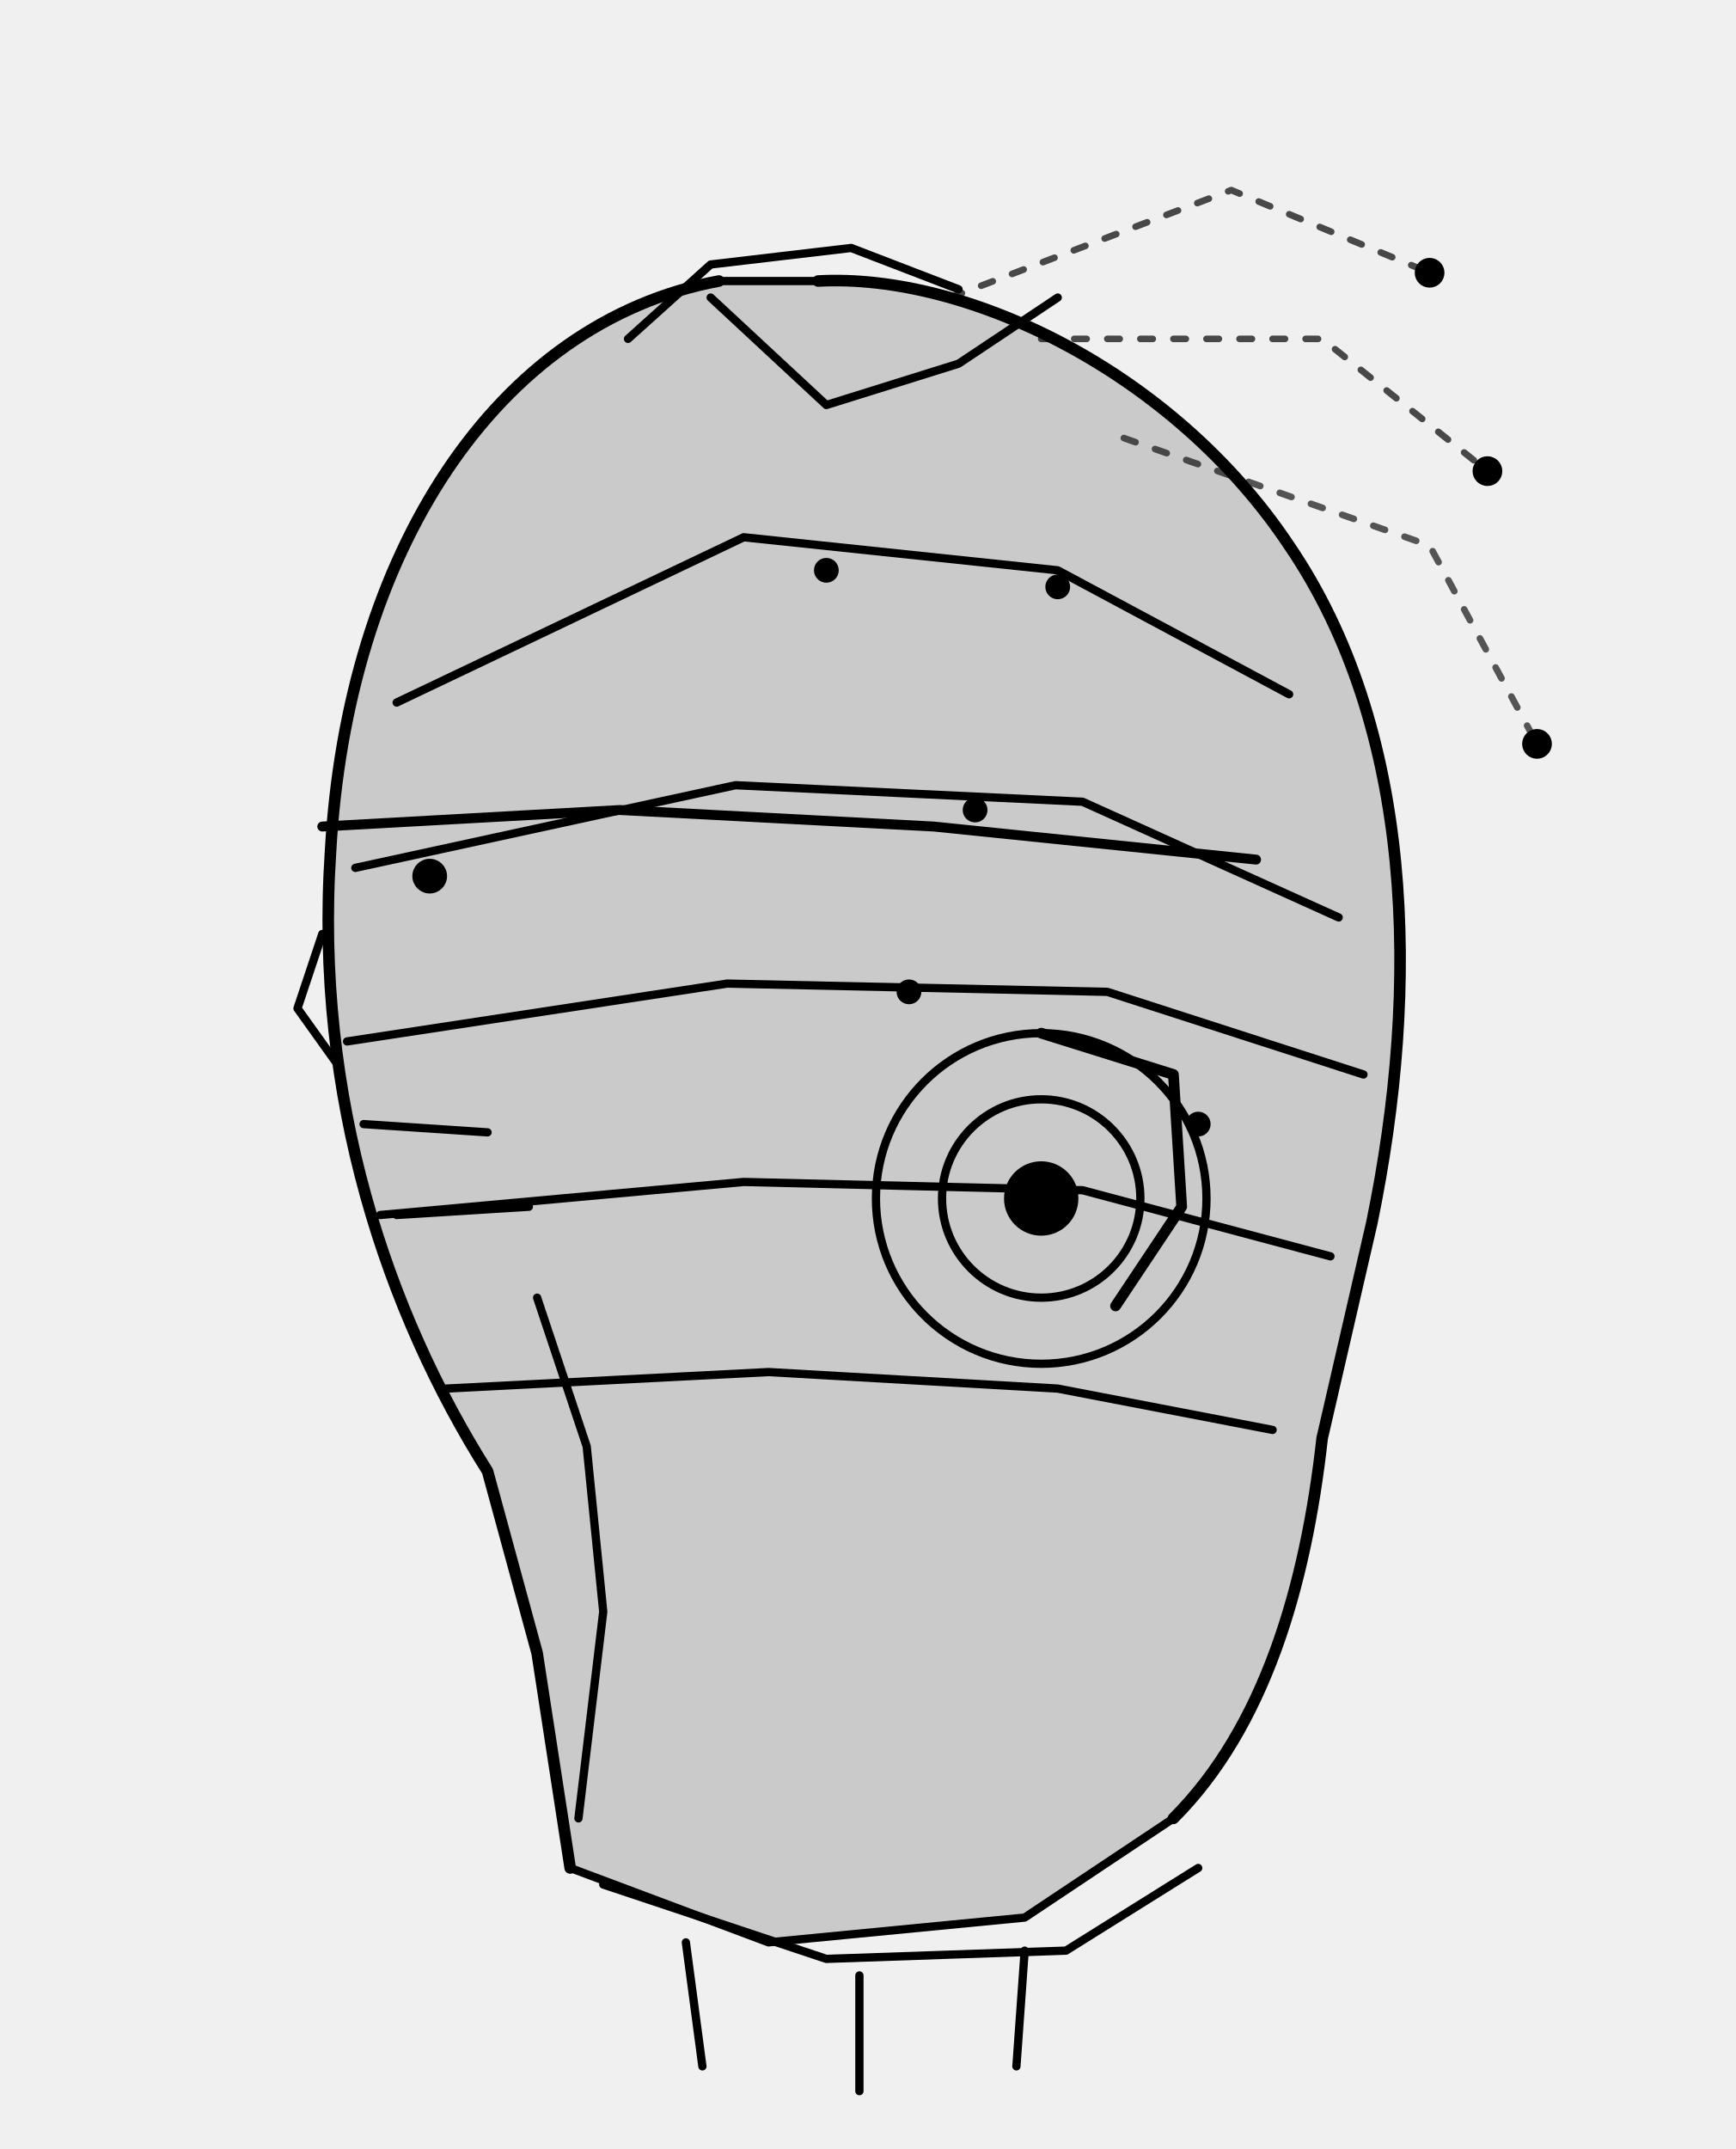
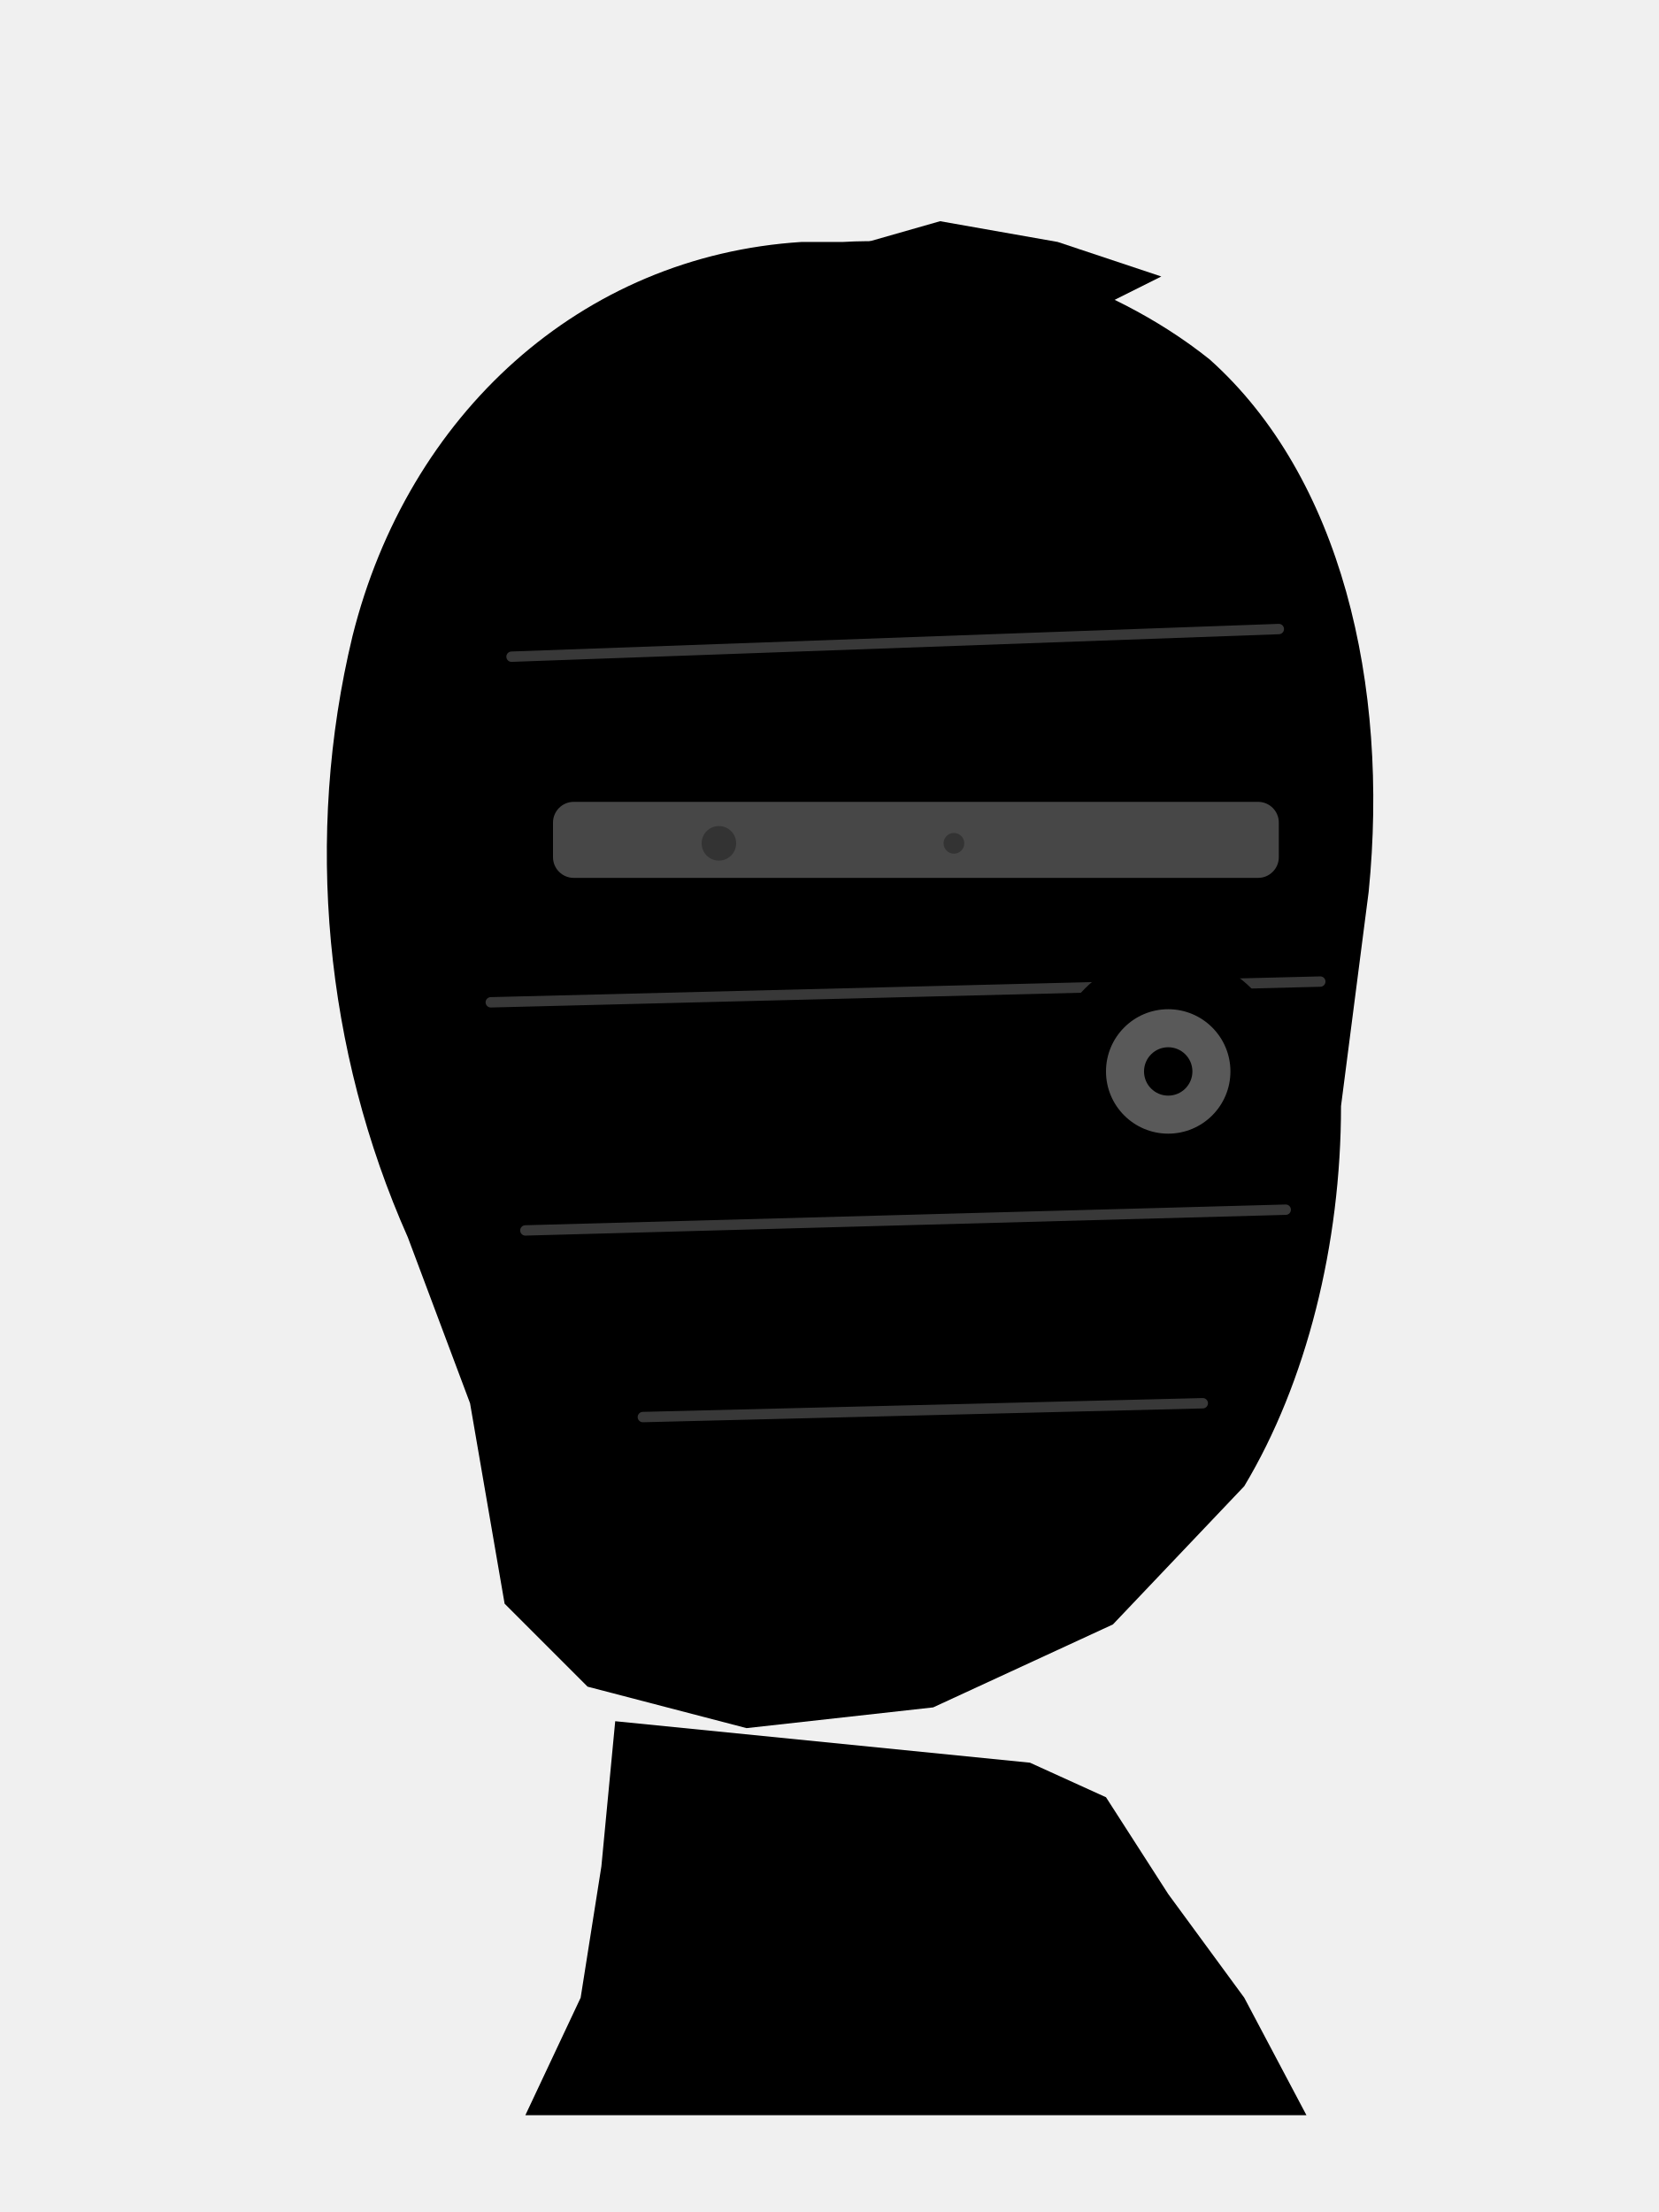
- <svg xmlns="http://www.w3.org/2000/svg" viewBox="0 0 420 520" fill="none" stroke="#000" stroke-width="2" stroke-linejoin="round" stroke-linecap="round" aria-hidden="true">
-   <path d="M 174 68 C 120 78 84 134 80 206 C 76 266 94 318 118 356 L 130 400 L 138 452 L 186 470 L 248 464 L 284 440 C 306 418 316 384 320 348 L 332 296 C 344 238 342 176 312 132 C 284 90 234 66 198 68 C 188 68 180 68 174 68 Z" fill="#000" fill-opacity="0.16" />
-   <path d="M 174 68 C 120 78 84 134 80 206 C 76 266 94 318 118 356 L 130 400 L 138 452" stroke-width="2.8" />
-   <path d="M 198 68 C 234 66 284 90 312 132 C 342 176 344 238 332 296 L 320 348 C 316 384 306 418 284 440" stroke-width="2.8" />
-   <path d="M 96 170 L 180 130 L 256 138 L 312 168" />
-   <path d="M 86 210 L 178 190 L 262 194 L 324 222" />
-   <path d="M 84 252 L 176 238 L 268 240 L 330 260" />
-   <path d="M 92 294 L 180 286 L 262 288 L 322 304" />
-   <path d="M 108 336 L 186 332 L 256 336 L 308 346" />
-   <path d="M 78 200 L 150 196 L 226 200 L 304 208" stroke-width="2.4" />
-   <circle cx="104" cy="212" r="3.2" fill="#000" />
-   <path d="M 78 226 L 72 244 L 82 258" />
-   <path d="M 88 272 L 118 274" />
-   <path d="M 96 294 L 128 292" />
-   <path d="M 130 314 L 142 350 L 146 390 L 140 440" />
-   <circle cx="252" cy="290" r="40" />
-   <circle cx="252" cy="290" r="24" />
-   <circle cx="252" cy="290" r="8" fill="#000" />
-   <path d="M 252 250 L 284 260 L 286 292 L 270 316" stroke-width="2.6" />
-   <path d="M 172 72 L 200 98 L 232 88 L 256 72" />
-   <path d="M 152 82 L 172 64 L 206 60 L 232 70" />
-   <path d="M 146 456 L 200 474 L 258 472 L 290 452" />
-   <path d="M 166 470 L 170 500" />
-   <path d="M 208 478 L 208 506" />
-   <path d="M 248 472 L 246 500" />
-   <circle cx="200" cy="138" r="2" fill="#000" />
-   <circle cx="256" cy="142" r="2" fill="#000" />
-   <circle cx="236" cy="196" r="2" fill="#000" />
-   <circle cx="220" cy="240" r="2" fill="#000" />
-   <circle cx="290" cy="272" r="2" fill="#000" />
-   <path d="M 230 72 L 298 46 L 346 66" stroke-width="1.6" stroke-dasharray="3 5" opacity="0.7" />
-   <path d="M 252 82 L 320 82 L 360 114" stroke-width="1.6" stroke-dasharray="3 5" opacity="0.7" />
-   <path d="M 272 106 L 346 132 L 372 180" stroke-width="1.6" stroke-dasharray="3 5" opacity="0.65" />
-   <circle cx="346" cy="66" r="2.6" fill="#000" />
-   <circle cx="360" cy="114" r="2.6" fill="#000" />
-   <circle cx="372" cy="180" r="2.6" fill="#000" />
+ <svg xmlns="http://www.w3.org/2000/svg" viewBox="0 0 480 640" aria-hidden="true">
+   <g fill="#000">
+     <path d="M 232 70              C 168 74 118 120 102 184              C 88 242 94 304 118 358              L 136 406              L 146 464              L 170 488              L 216 500              L 270 494              L 322 470              L 360 430              C 378 400 388 360 388 320              L 396 258              C 402 198 388 138 350 104              C 320 80 278 68 244 70 Z" />
+     <path d="M 178 498              L 174 540              L 168 578              L 152 612              L 378 612              L 360 578              L 338 548              L 320 520              L 298 510 Z" />
+     <path d="M 244 72 L 308 94 L 336 80 L 306 70 L 272 64 Z" />
+   </g>
+   <g fill="#ffffff" fill-opacity="0.28">
+     <rect x="160" y="232" width="210" height="22" rx="6" />
+     <circle cx="208" cy="244" r="5" fill="#000" />
+     <circle cx="276" cy="244" r="3" fill="#000" />
+   </g>
+   <g stroke="#ffffff" stroke-width="3" fill="none" stroke-opacity="0.22" stroke-linecap="round">
+     <path d="M 148 190 L 370 182" />
+     <path d="M 142 290 L 382 284" />
+     <path d="M 152 356 L 372 350" />
+     <path d="M 186 410 L 348 406" />
+   </g>
+   <g fill="#000">
+     <circle cx="338" cy="310" r="34" />
+   </g>
+   <circle cx="338" cy="310" r="18" fill="#ffffff" fill-opacity="0.35" />
+   <circle cx="338" cy="310" r="7" fill="#000" />
</svg>
